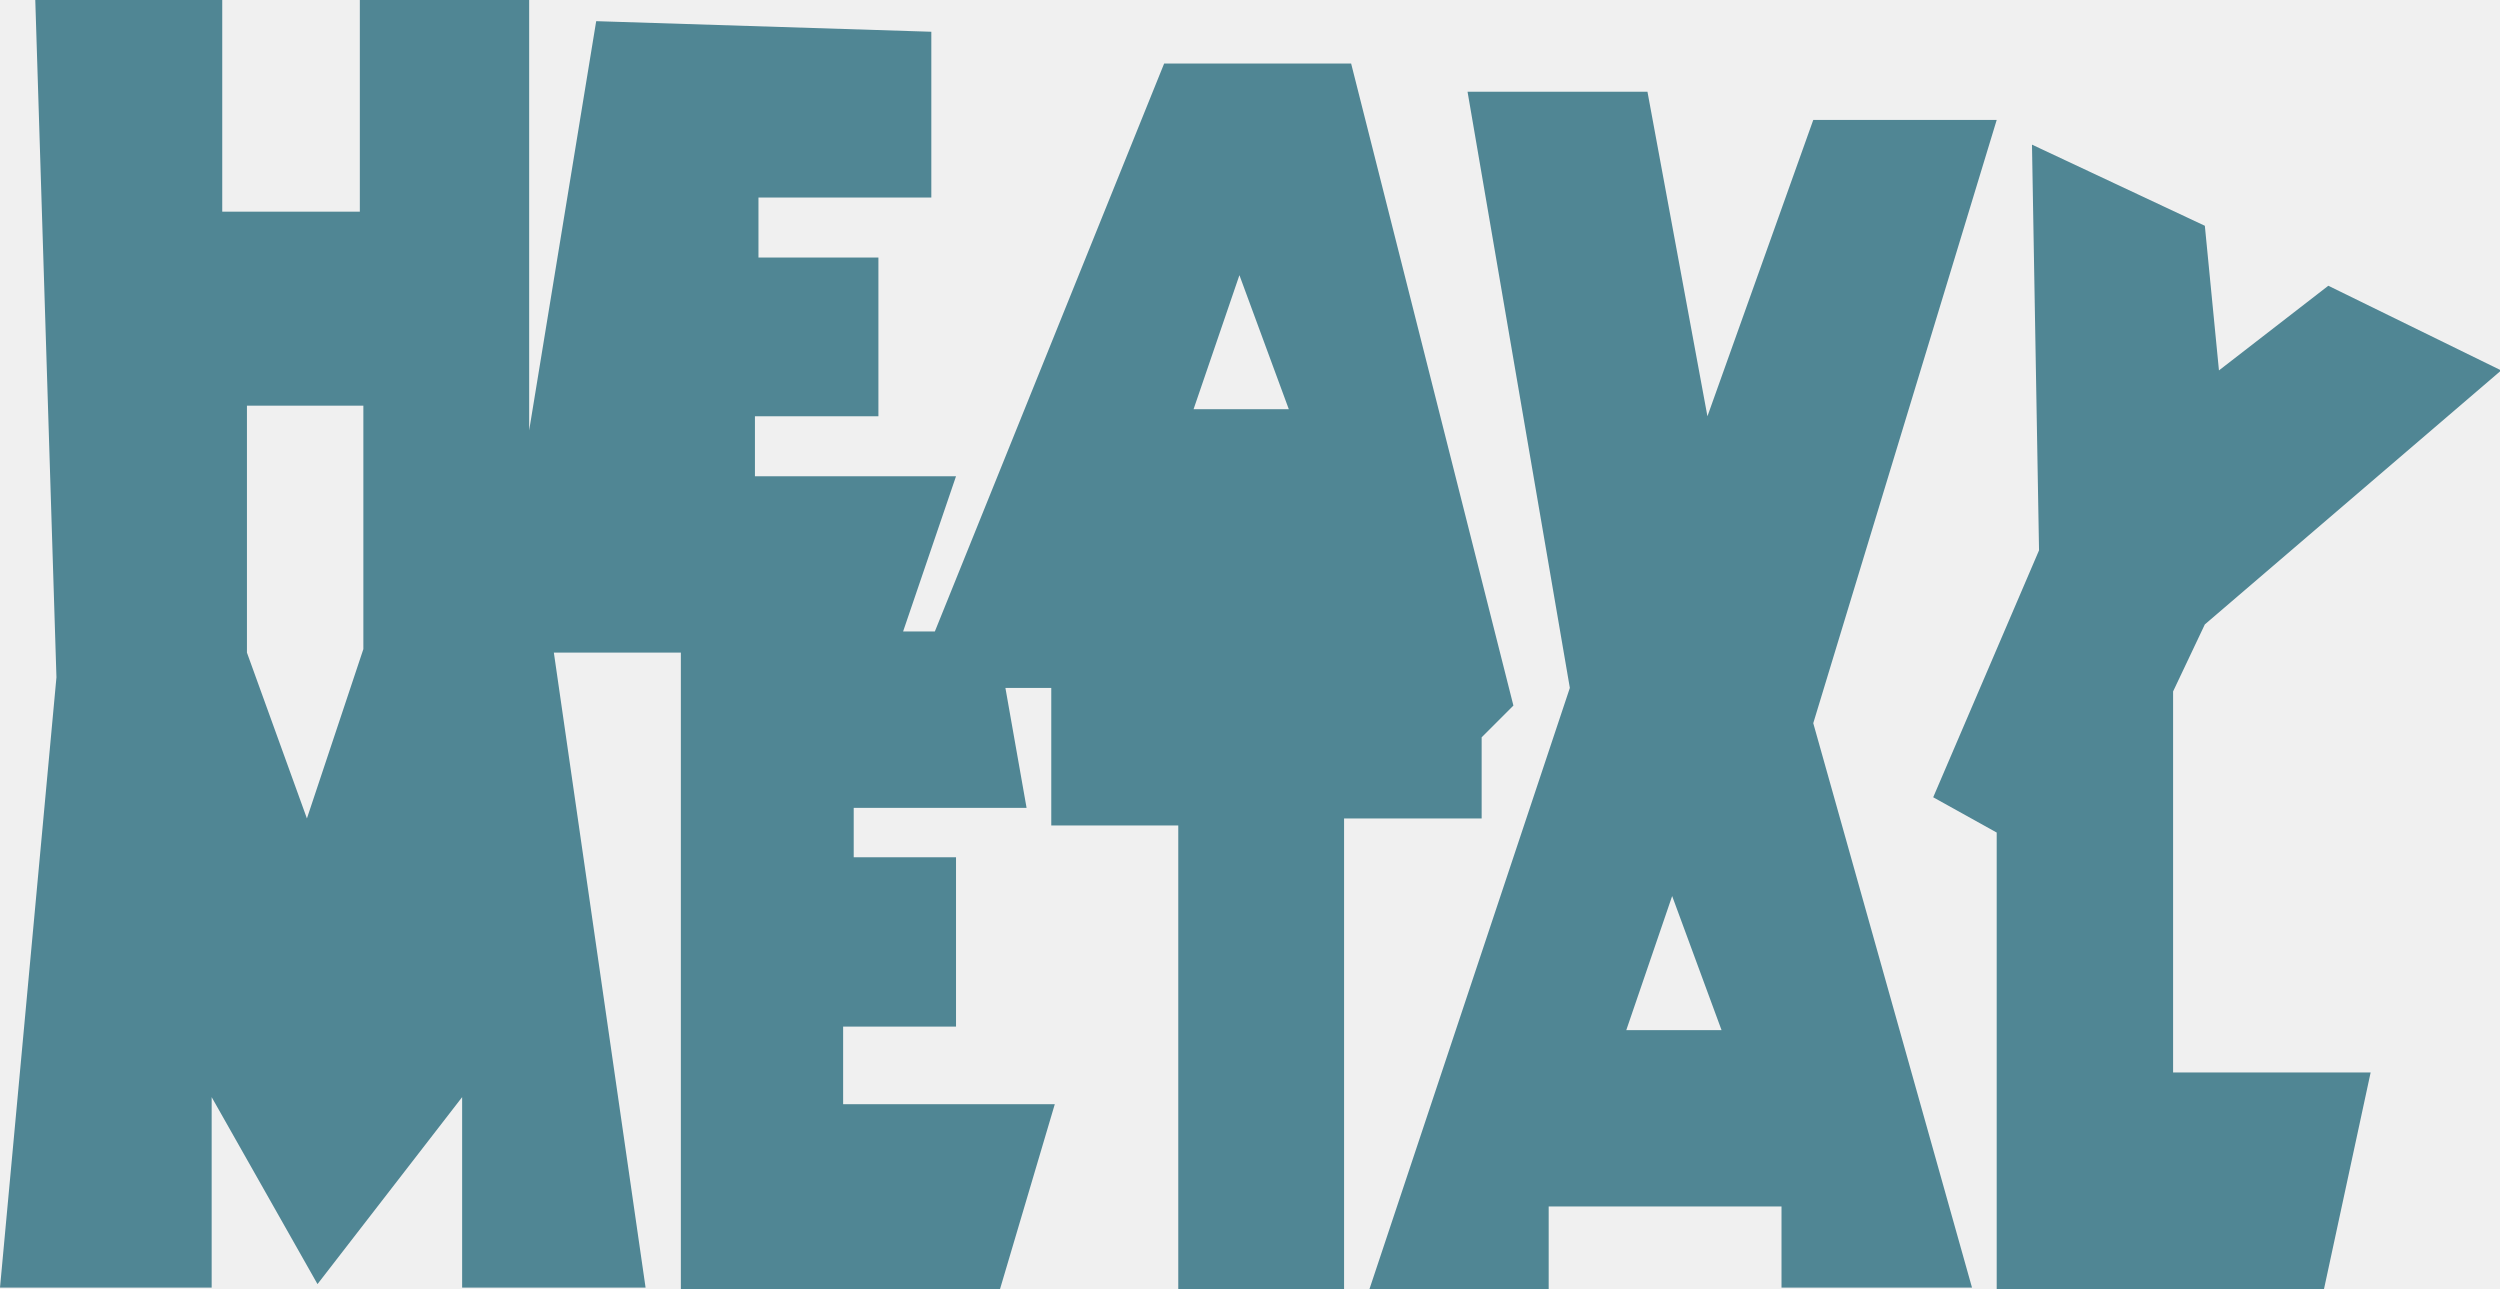
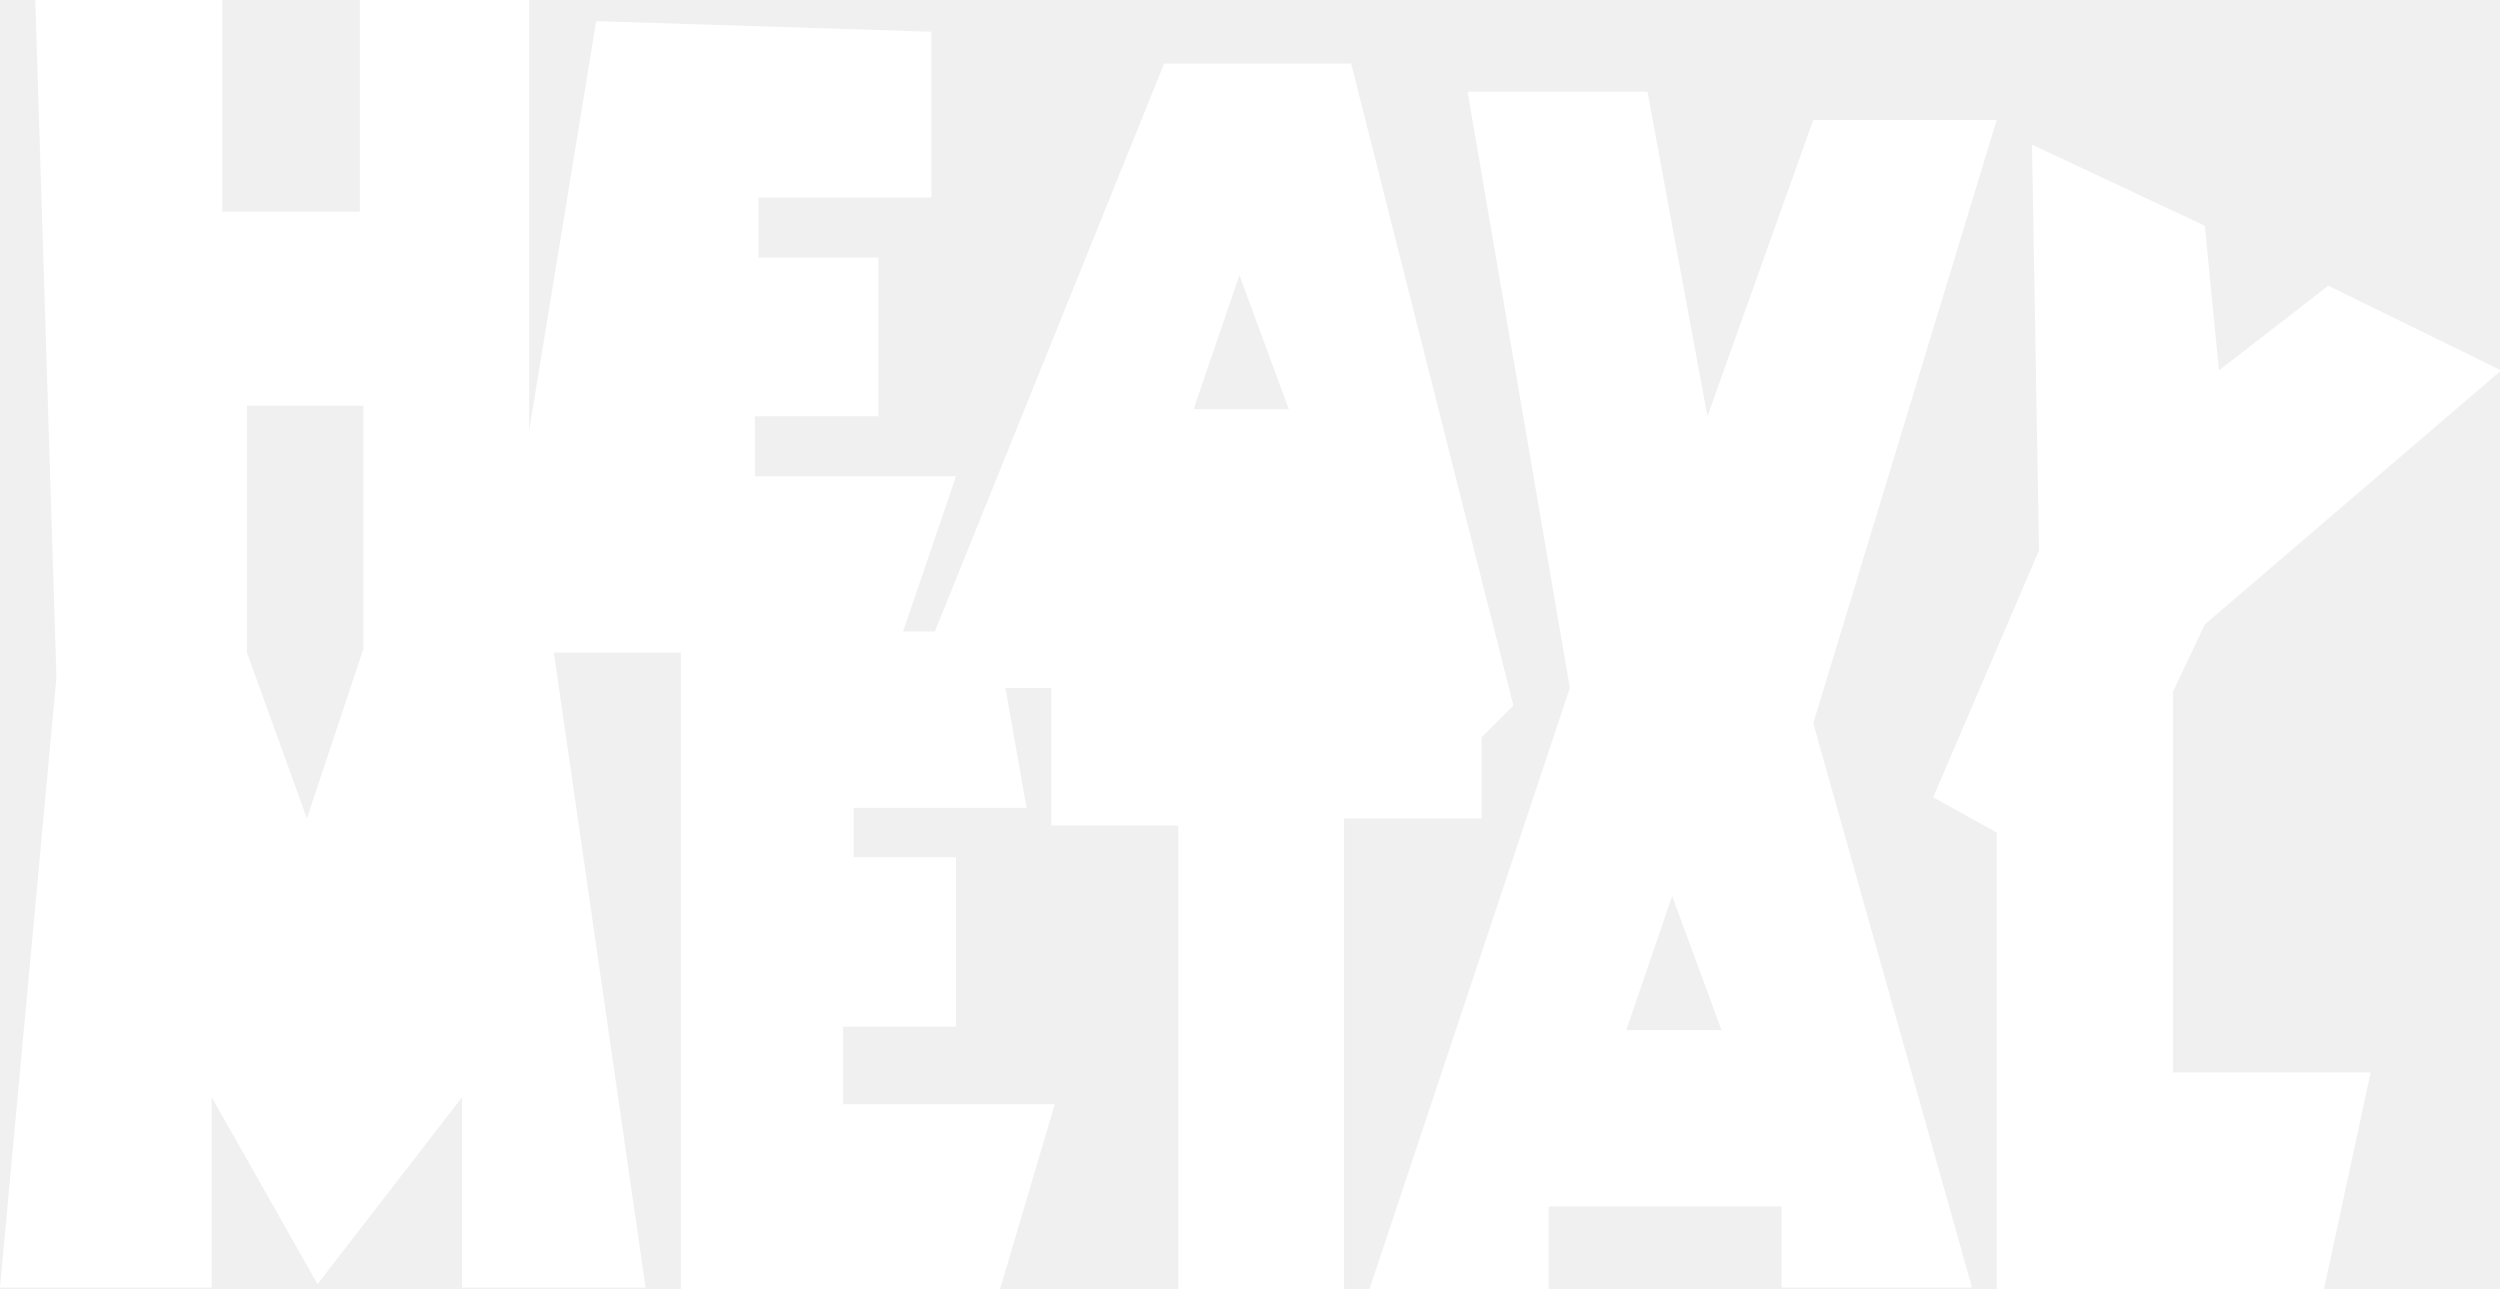
<svg xmlns="http://www.w3.org/2000/svg" version="1.1" id="Layer_1" x="0px" y="0px" width="177.167px" height="91.334px" viewBox="0 0 177.167 91.334" enable-background="new 0 0 177.167 91.334" xml:space="preserve">
  <g>
-     <path fill="#508694" d="M141.5,8.5h-13l-7.5,21l-4.25-23H104l7.25,42.25L97,91.5h12.75v-6h16.5v5.75h13.5l-11.25-40L141.5,8.5z    M115.25,73l3.25-9.5L122,73H115.25z" />
-     <path fill="#508694" d="M95.75,4.5H82.5L66.25,44.75H64l3.75-11H53.5V29.5h8.75V18.25h-8.5V14H66V2.25L42.25,1.5l-4.75,29V-0.751   h-12V15h-9.75V0H2.5L4,48L0,91.25h15v-13.5L22.5,91l10.25-13.25v13.5h13l-6.5-45h9v45.5h22.5l4-13.5h-15v-5.5h8v-12H60.5v-3.5   h12.25l-1.5-8.5h3.25v9.75h9v33.251h11.75V58H105v-5.75l2.25-2.25L95.75,4.5z M25.75,46l-4,12L17.5,46.25v-17.5h8.25V46z    M84.584,29l3.25-9.5l3.5,9.5H84.584z" />
-     <polygon fill="#508694" points="144,10.25 156.25,16 157.25,26.25 165,20.25 177.25,26.25 156.25,44.25 154,49 154,76 168,76    164.5,92.25 141.5,92.25 141.5,59 137,56.5 144.5,39  " />
+     <path fill="#fff" d="M141.5,8.5h-13l-7.5,21l-4.25-23H104l7.25,42.25L97,91.5h12.75v-6h16.5v5.75h13.5l-11.25-40L141.5,8.5z    M115.25,73l3.25-9.5L122,73H115.25z" />
+     <path fill="#fff" d="M95.75,4.5H82.5L66.25,44.75H64l3.75-11H53.5V29.5h8.75V18.25h-8.5V14H66V2.25L42.25,1.5l-4.75,29V-0.751   h-12V15h-9.75V0H2.5L4,48L0,91.25h15v-13.5L22.5,91l10.25-13.25v13.5h13l-6.5-45h9v45.5h22.5l4-13.5h-15v-5.5h8v-12H60.5v-3.5   h12.25l-1.5-8.5h3.25v9.75h9v33.251h11.75V58H105v-5.75l2.25-2.25L95.75,4.5z M25.75,46l-4,12L17.5,46.25v-17.5h8.25V46z    M84.584,29l3.25-9.5l3.5,9.5H84.584z" />
+     <polygon fill="#fff" points="144,10.25 156.25,16 157.25,26.25 165,20.25 177.25,26.25 156.25,44.25 154,49 154,76 168,76    164.5,92.25 141.5,92.25 141.5,59 137,56.5 144.5,39  " />
  </g>
</svg>
